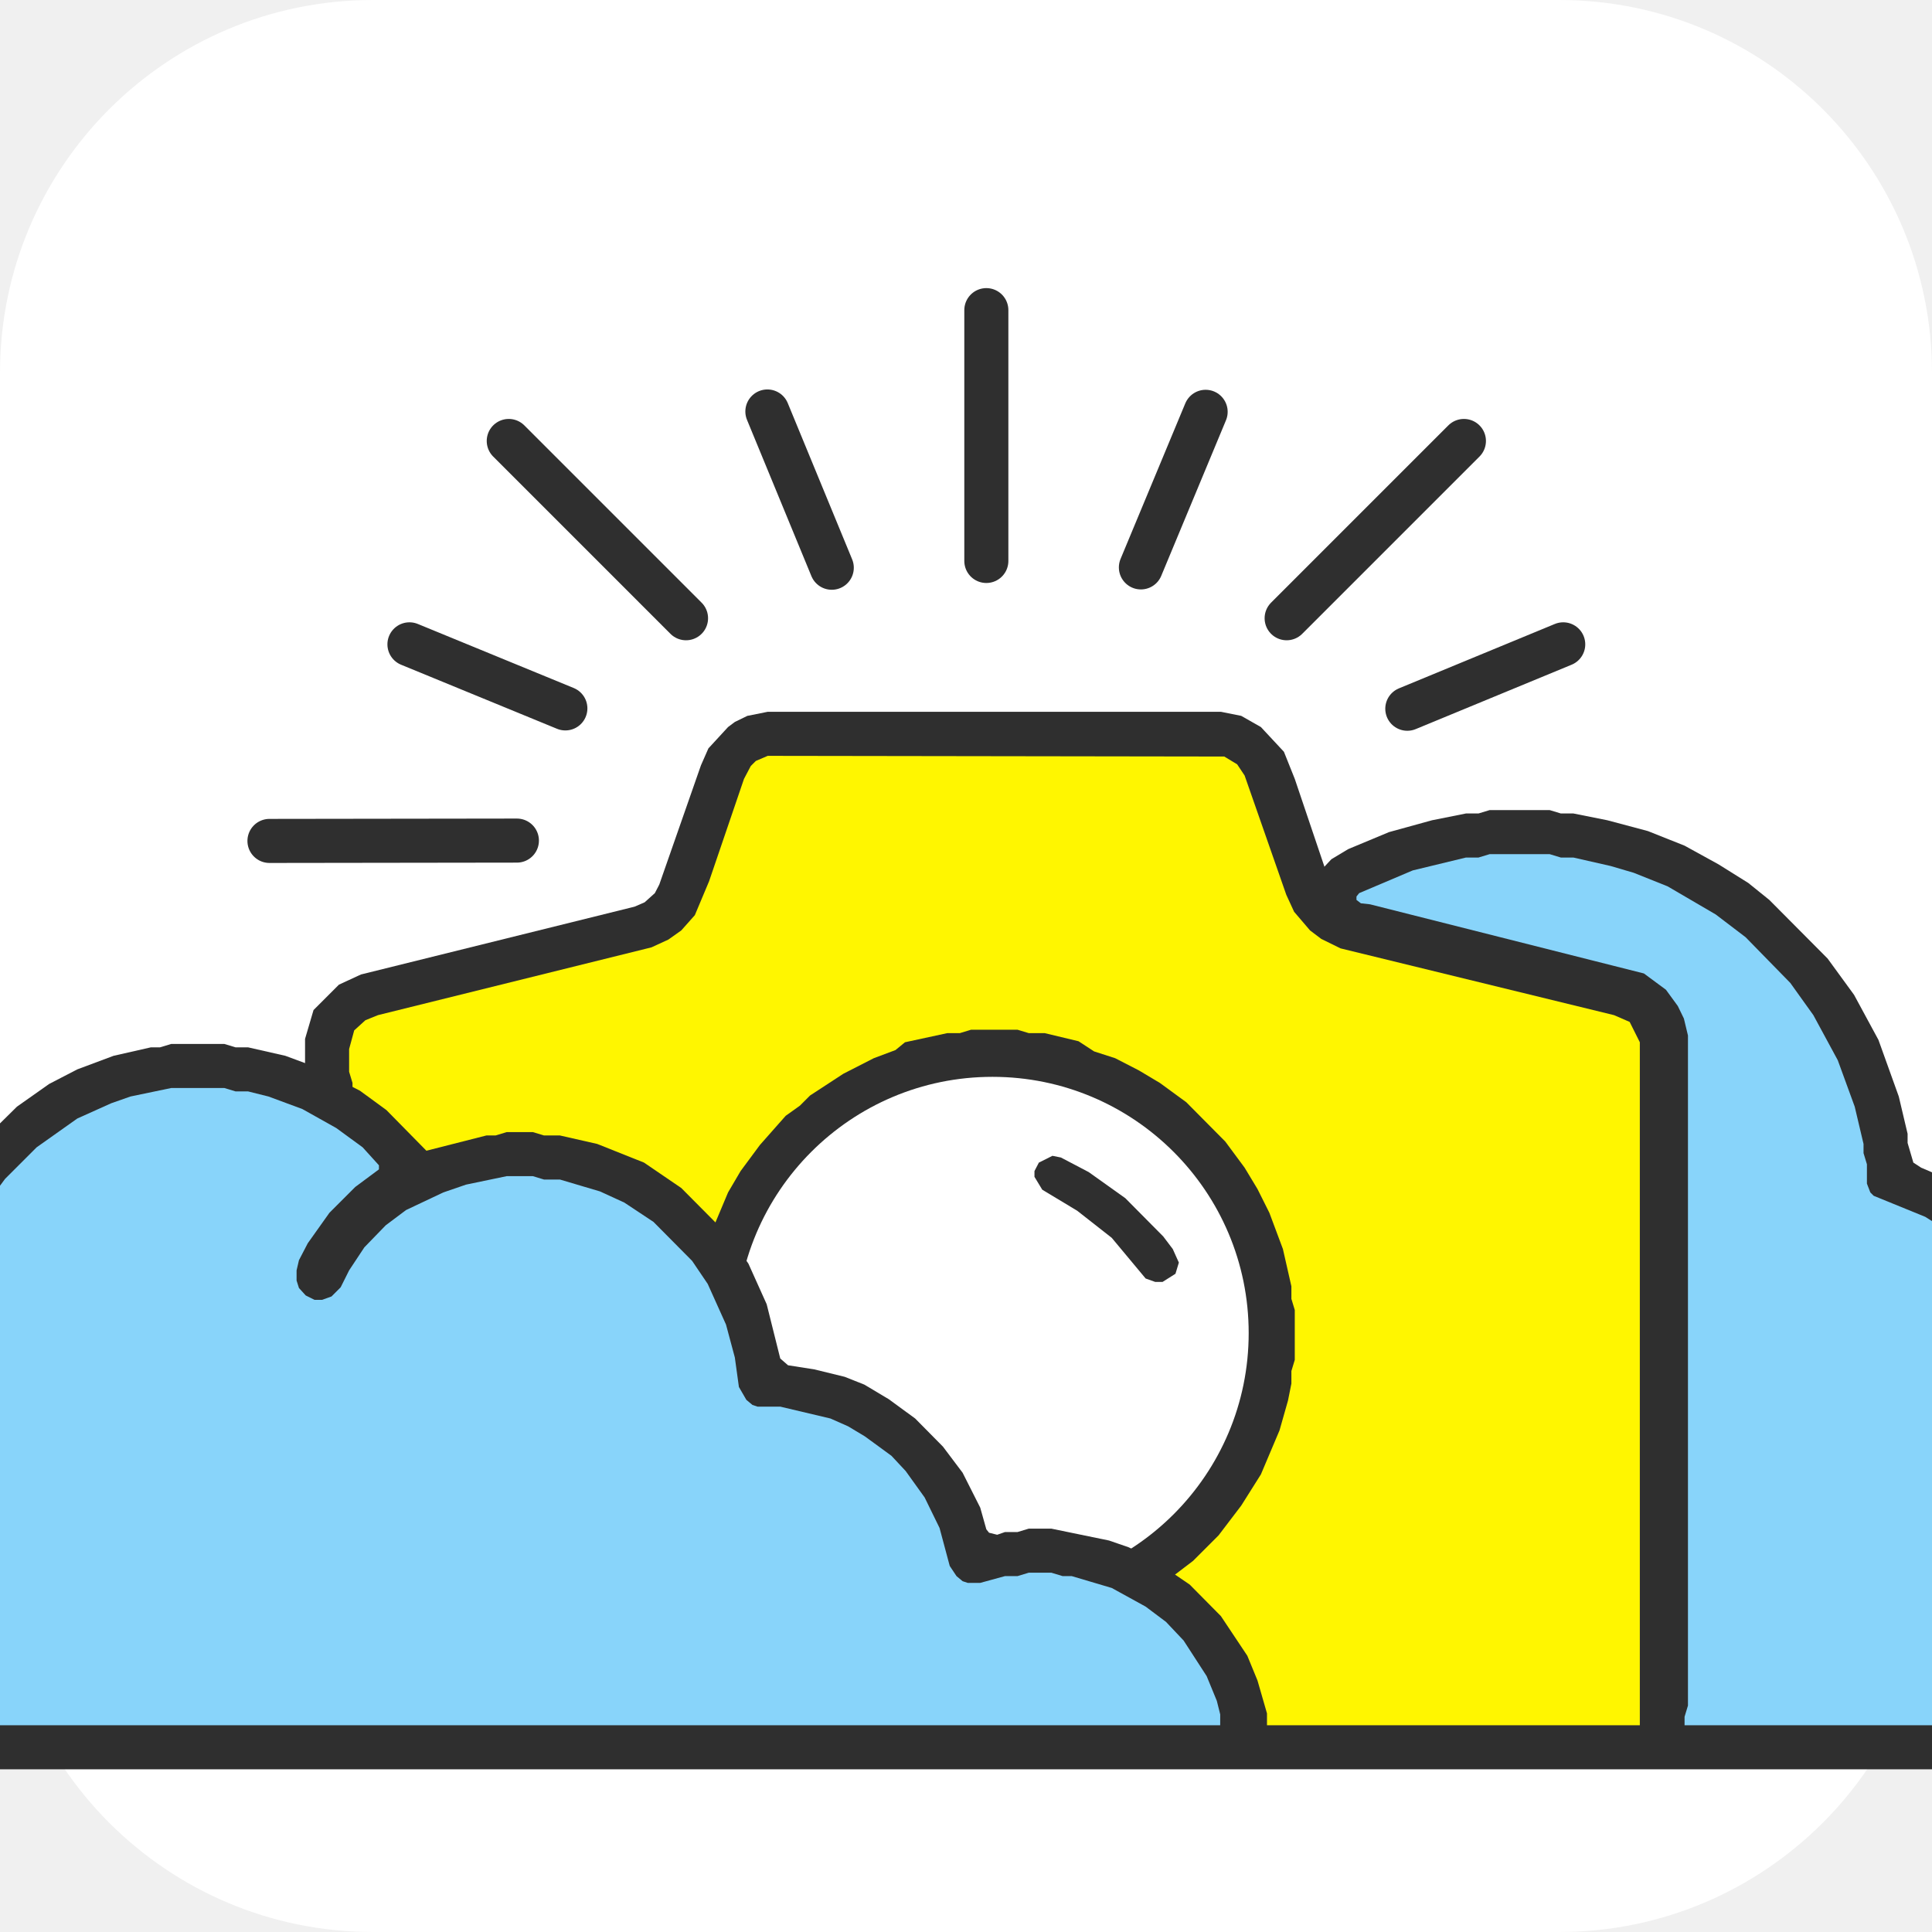
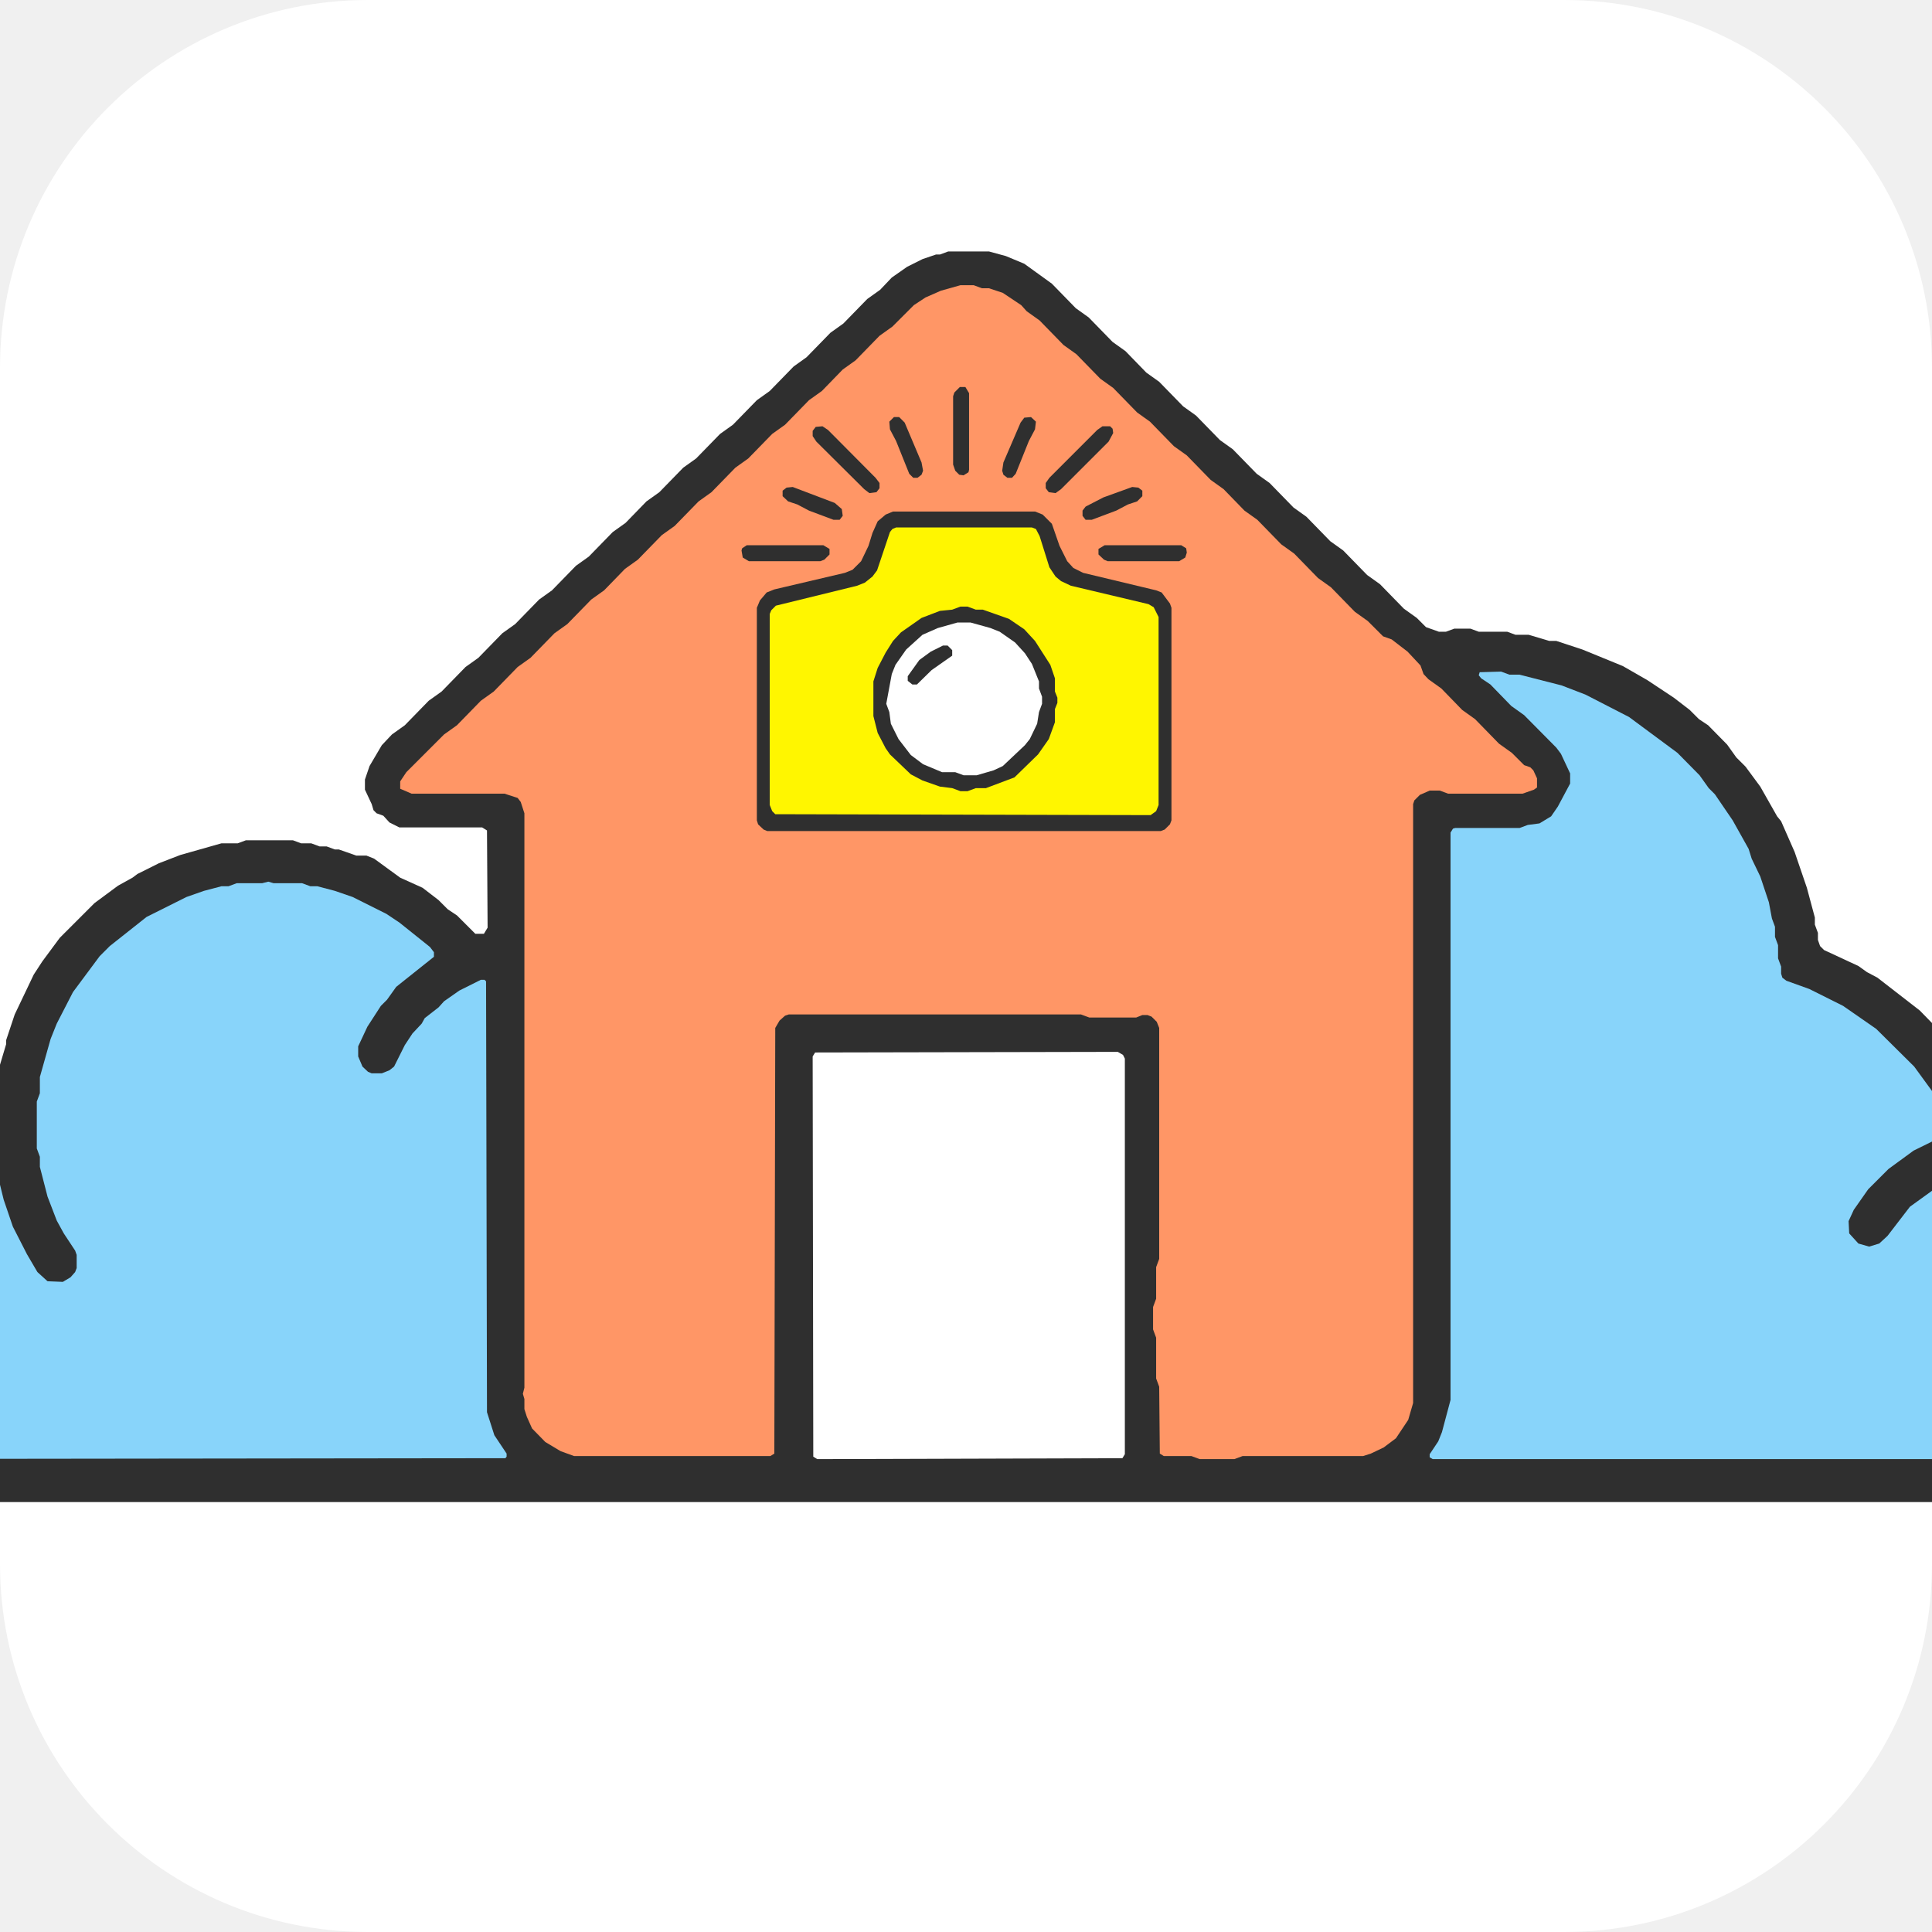
- <svg xmlns="http://www.w3.org/2000/svg" viewBox="140 -85 570 570">
-   <rect x="140" y="-85" width="570" height="570" rx="110" fill="#ffffff" />
-   <defs>
-     <clipPath id="hz1">
-       <path d="M-100 -200H1000V424H-100Z M11 424H837V431H11Z" />
-     </clipPath>
-   </defs>
-   <g clip-path="url(#hz1)">
-     <path d="M532.8 168.5L527.2 174.5L526.0 178.5L526.0 182.2L527.2 186.2L528.5 188.0L535.5 193.8L535.0 196.5L535.0 517.8L842.8 517.8L842.8 426.5L848.2 412.2L850.8 401.2L850.8 379.5L849.8 376.2L849.2 371.5L845.2 359.8L840.0 349.5L833.2 340.8L822.8 330.5L813.0 324.0L802.0 318.8L792.2 316.0L782.2 314.0L767.5 314.0L764.2 315.0L761.5 314.5L759.5 309.5L754.8 300.8L750.2 294.0L745.2 287.8L733.0 275.5L721.2 266.8L715.0 263.0L706.8 259.5L704.5 258.0L702.8 252.2L702.8 249.5L700.2 238.5L694.2 221.8L687.0 208.5L679.2 197.8L662.0 180.5L655.8 175.5L647.0 170.0L637.0 164.5L626.2 160.2L614.2 157.0L604.2 155.0L600.5 155.0L597.2 154.0L579.5 154.0L576.2 155.0L572.5 155.0L562.5 157.0L549.8 160.5L537.8 165.5Z" fill="#2f2f2f" />
-     <path d="M549.2 198.2L548.5 198.5L548.0 199.8L548.0 517.8L623.8 517.8L623.8 222.5L621.2 217.0L616.2 214.5ZM541.0 178.5L540.2 179.5L540.2 180.5L541.5 181.5L544.2 181.8L625.0 202.2L631.5 207.0L635.0 211.8L636.8 215.5L638.0 220.5L638.0 418.2L637.0 421.5L637.0 517.8L829.8 517.8L829.8 422.5L835.0 410.0L837.8 398.2L837.8 382.5L836.8 379.2L836.2 374.5L833.2 365.8L828.0 355.5L821.2 346.8L815.8 341.5L807.2 335.8L797.0 330.8L782.2 327.0L767.5 327.0L764.2 328.0L759.5 328.5L752.8 330.8L741.8 336.0L735.8 340.5L730.5 345.8L726.5 351.8L724.8 353.5L721.2 355.0L719.5 355.0L716.8 354.0L715.2 352.8L714.2 351.0L713.8 345.5L714.5 343.5L718.2 338.0L722.2 333.0L729.0 327.2L738.8 320.8L746.0 317.8L747.2 316.5L747.2 315.0L745.8 313.0L742.8 306.8L738.2 300.0L733.2 293.8L726.0 286.5L717.2 279.8L708.0 274.0L692.8 267.8L691.8 266.8L690.8 264.2L690.8 258.5L689.8 255.2L689.8 252.5L687.2 241.5L682.2 227.8L675.0 214.5L668.2 205.0L655.0 191.5L646.2 184.8L632.0 176.5L622.0 172.5L615.2 170.5L604.2 168.0L600.5 168.0L597.2 167.0L579.5 167.0L576.2 168.0L572.5 168.0L556.8 171.8Z" fill="#88D4FA" />
-     <path d="M232.5 213.0L230.0 221.5L230.0 234.2L231.0 237.5L231.0 517.8L636.8 517.8L636.8 219.5L633.8 211.8L627.8 205.5L621.2 202.5L540.5 182.8L536.8 181.0L534.2 178.8L532.2 175.0L522.0 144.8L518.8 136.8L512.0 129.5L506.2 126.2L500.2 125.0L366.5 125.0L360.5 126.2L356.8 128.0L354.8 129.5L349.0 135.8L346.8 140.8L334.5 176.0L333.2 178.5L330.2 181.2L327.2 182.5L246.5 202.5L240.0 205.5Z" fill="#2f2f2f" />
-     <path d="M244.5 219.0L243.0 224.5L243.0 231.2L244.0 234.5L244.0 517.8L623.8 517.8L623.8 222.5L620.8 216.5L616.2 214.5L535.5 194.8L529.8 192.0L526.5 189.5L521.8 184.0L519.5 179.0L507.2 143.8L505.0 140.5L501.2 138.2L366.5 138.0L363.0 139.5L361.5 141.0L359.5 144.8L349.2 175.0L345.0 185.0L341.0 189.5L337.2 192.2L332.2 194.5L251.5 214.5L247.8 216.0ZM426.5 218.8L440.2 218.8L443.5 219.8L448.2 219.8L458.2 222.2L462.8 225.2L469.0 227.2L476.0 230.8L482.2 234.5L490.0 240.2L501.5 251.8L507.2 259.5L511.0 265.8L514.5 272.8L518.5 283.5L521.0 294.5L521.0 298.2L522.0 301.5L522.0 316.2L521.0 319.5L521.0 323.2L520.0 328.2L517.5 337.0L512.0 350.0L506.2 359.2L499.5 368.0L492.0 375.5L482.8 382.5L477.0 386.0L468.0 390.5L461.0 393.2L444.2 397.0L421.5 397.0L406.5 393.5L400.8 391.5L387.8 385.0L377.0 377.5L365.2 366.0L356.8 354.0L349.2 338.0L345.8 325.2L345.8 322.5L344.8 319.2L344.8 298.5L348.2 282.5L354.8 266.8L358.5 260.5L364.2 252.8L371.8 244.2L376.0 241.2L379.0 238.2L388.8 231.8L397.8 227.2L404.2 224.8L407.0 222.5L419.5 219.8L423.2 219.8Z" fill="#FFF600" />
-     <circle cx="432.8" cy="308.3" r="75.6" fill="#ffffff" />
-     <path d="M446.5 258.0L445.2 260.5L445.2 262.2L447.5 266.0L457.8 272.2L468.0 280.2L478.0 292.2L480.8 293.2L483.0 293.2L486.8 290.8L487.8 287.5L486.0 283.5L483.2 279.8L472.0 268.5L461.2 260.8L453.0 256.5L450.5 256.0Z" fill="#2f2f2f" />
-     <path d="M0.0 390.5L0.0 409.2L1.8 410.8L2.5 415.2L6.0 425.5L6.0 517.8L512.8 517.8L512.8 427.5L513.8 424.2L513.8 420.5L511.0 410.8L508.0 403.5L500.2 391.8L491.0 382.5L480.0 375.0L473.0 371.5L467.2 369.5L450.2 366.0L443.5 366.0L440.2 367.0L436.5 367.0L434.2 367.8L431.8 367.2L431.0 366.2L429.2 359.8L424.0 349.5L418.2 341.8L410.0 333.5L402.2 327.8L395.0 323.5L389.2 321.2L380.2 319.0L372.5 317.8L370.2 315.8L366.2 299.8L360.8 287.8L355.2 279.8L341.0 265.5L330.0 258.0L316.2 252.5L305.2 250.0L300.5 250.0L297.2 249.0L289.5 249.0L286.2 250.0L283.5 250.0L265.8 254.5L254.0 242.5L246.2 236.8L238.8 233.0L235.0 230.5L224.2 226.5L213.2 224.0L209.5 224.0L206.2 223.0L190.5 223.0L187.2 224.0L184.5 224.0L173.5 226.5L162.8 230.5L154.5 234.8L145.0 241.5L129.5 256.8L123.0 265.8L117.5 276.8L114.5 284.5L111.0 298.5L111.0 303.0L110.0 304.5L103.5 305.0L100.8 306.0L87.8 315.5L80.5 322.8L72.0 334.8L68.0 342.2L55.5 342.0L52.2 343.0L49.5 343.0L42.5 344.5L36.8 346.5L27.8 351.0L23.0 354.5L13.5 363.8L8.8 370.5L5.5 376.8L1.8 389.0Z" fill="#2f2f2f" />
-     <path d="M15.5 388.5L14.0 394.5L14.0 405.2L15.5 412.2L19.0 421.5L19.0 517.8L499.8 517.8L500.0 420.8L499.0 416.8L496.0 409.5L489.2 399.0L484.0 393.5L478.0 389.0L468.0 383.5L456.2 380.0L453.5 380.0L450.2 379.0L443.5 379.0L440.2 380.0L436.5 380.0L429.2 382.0L425.5 382.0L424.0 381.5L422.2 380.0L420.2 377.0L417.2 365.8L412.8 356.8L407.2 349.0L403.0 344.5L395.2 338.8L390.2 335.8L385.0 333.5L370.2 330.0L363.5 330.0L362.0 329.5L360.2 328.0L358.0 324.2L356.8 315.5L354.2 305.8L348.8 293.8L344.2 287.0L332.8 275.5L324.2 269.8L317.0 266.5L305.2 263.0L300.5 263.0L297.2 262.0L289.5 262.0L277.5 264.5L270.8 266.8L259.8 272.0L253.8 276.5L247.5 283.0L243.0 289.8L240.5 294.8L237.8 297.5L235.0 298.5L232.8 298.5L230.2 297.2L228.2 295.0L227.5 292.8L227.5 289.8L228.2 286.8L230.8 281.8L237.2 272.8L244.8 265.2L251.8 260.0L251.8 258.8L247.0 253.5L239.2 247.8L229.2 242.2L219.2 238.5L213.2 237.0L209.5 237.0L206.2 236.0L190.5 236.0L178.5 238.5L172.8 240.5L162.8 245.0L150.8 253.5L141.5 262.8L135.8 270.5L129.5 282.8L127.2 288.5L124.0 301.5L124.0 308.2L123.0 311.5L123.0 319.2L124.0 322.5L124.0 326.2L126.5 337.2L129.5 345.0L132.8 351.2L136.0 355.8L137.0 358.5L136.5 362.0L133.8 365.5L129.2 367.0L126.5 366.2L123.2 363.2L118.8 356.0L116.2 351.0L112.2 340.2L109.8 330.2L109.8 326.5L108.8 323.2L108.8 318.8L108.2 317.8L107.2 317.5L101.0 321.5L92.5 328.8L84.0 340.8L78.5 352.8L75.8 355.5L73.0 356.2L69.8 356.2L64.2 355.0L55.5 355.0L52.2 356.0L49.5 356.0L43.8 357.8L34.8 362.0L28.8 366.5L24.5 371.0L20.0 377.8L17.5 382.8Z" fill="#88D4FA" />
+ <svg xmlns="http://www.w3.org/2000/svg" viewBox="111 -52 630 630">
+   <rect x="111" y="-52" width="630" height="630" rx="120" fill="#ffffff" />
+   <g transform="translate(0 0)">
+     <path d="M0.0 388.8L0.0 411.0L1.8 412.5L3.5 420.0L8.0 430.0L10.5 433.8L13.8 436.2L14.8 437.8L835.0 437.8L835.5 436.5L839.8 432.0L846.2 419.0L849.8 408.5L849.8 406.2L850.8 403.5L850.8 401.2L851.2 400.0L852.8 399.0L852.8 381.8L851.2 380.8L850.8 379.5L850.8 376.2L849.8 373.5L849.8 371.2L847.0 362.8L840.0 348.5L831.2 336.8L828.0 333.5L817.0 325.0L812.8 323.0L809.0 320.5L805.8 319.5L800.0 316.8L794.5 315.5L790.5 314.0L786.2 314.0L783.5 313.0L766.2 313.0L764.2 313.8L762.0 313.5L760.8 312.0L754.8 299.8L752.0 295.5L746.2 287.8L744.2 286.0L741.2 281.8L737.0 277.5L723.2 266.8L719.8 265.0L717.0 263.0L705.8 257.8L704.5 256.5L703.8 254.5L703.8 252.2L702.8 249.5L702.8 247.2L700.2 237.5L696.2 225.8L691.8 215.8L690.5 214.2L685.0 204.5L680.2 198.0L677.2 195.0L674.2 190.8L668.0 184.5L665.0 182.5L662.0 179.5L656.8 175.5L648.2 169.8L640.2 165.2L627.0 159.8L618.5 157.0L616.2 157.0L609.5 155.0L605.2 155.0L602.5 154.0L593.2 154.0L590.5 153.0L585.2 153.0L582.5 154.0L580.2 154.0L576.0 152.5L573.0 149.5L568.8 146.5L561.0 138.5L556.8 135.5L549.0 127.5L544.8 124.5L537.0 116.5L532.8 113.5L525.0 105.5L520.8 102.5L513.0 94.5L508.8 91.5L501.0 83.5L496.8 80.5L489.0 72.5L484.8 69.5L478.0 62.5L473.8 59.5L466.0 51.5L461.8 48.5L454.0 40.5L445.0 34.0L439.0 31.5L433.5 30.0L420.2 30.0L417.5 31.0L416.2 31.0L411.8 32.5L406.8 35.0L401.8 38.5L398.0 42.5L393.8 45.5L386.0 53.5L381.8 56.5L374.0 64.5L369.8 67.5L362.0 75.5L357.8 78.5L350.0 86.5L345.8 89.5L338.0 97.5L333.8 100.5L326.0 108.5L321.8 111.5L315.0 118.5L310.8 121.5L303.0 129.5L298.8 132.5L291.0 140.5L286.8 143.5L279.0 151.5L274.8 154.5L267.0 162.5L262.8 165.5L255.0 173.5L250.8 176.5L243.0 184.5L238.8 187.5L235.5 191.0L231.5 197.8L230.0 202.2L230.0 205.5L232.2 210.2L232.8 212.2L233.8 213.2L236.0 214.0L238.0 216.2L241.2 217.8L268.2 217.8L269.8 218.8L270.0 250.5L268.8 252.5L266.0 252.5L260.0 246.5L257.0 244.5L254.0 241.5L248.8 237.5L241.5 234.2L233.0 228.0L230.5 227.0L227.2 227.0L221.5 225.0L220.2 225.0L217.5 224.0L215.2 224.0L212.5 223.0L209.2 223.0L206.5 222.0L191.2 222.0L188.5 223.0L183.2 223.0L169.8 226.8L162.8 229.5L155.8 233.0L154.2 234.2L149.5 236.8L141.8 242.5L130.5 253.8L124.8 261.5L122.0 265.8L115.8 278.8L113.0 287.2L113.0 288.5L111.0 295.2L111.0 298.5L110.5 299.8L109.2 300.8L103.8 303.0L102.2 304.2L97.5 306.8L89.8 312.5L78.5 324.0L72.0 333.8L69.2 339.5L67.5 341.2L65.8 341.8L63.5 341.0L54.2 341.0L51.5 342.0L48.2 342.0L42.5 343.5L36.8 345.5L29.8 349.0L21.8 354.5L13.5 362.8L8.8 369.5L4.5 377.8L2.5 383.5L1.8 387.2Z" fill="#2f2f2f" fill-rule="evenodd" />
+     <path d="M269.5 268.0L269.0 267.5L267.8 267.5L260.8 271.0L255.8 274.5L254.0 276.5L249.5 280.0L248.5 281.8L245.5 285.0L243.0 288.8L239.5 295.8L238.0 297.0L235.5 298.0L232.2 298.0L231.0 297.5L229.2 295.8L227.8 292.5L227.8 289.2L230.8 282.8L235.2 276.0L237.2 274.0L240.2 269.8L252.5 260.0L252.5 258.5L251.2 256.8L241.2 248.8L237.0 246.0L226.0 240.5L220.2 238.5L214.5 237.0L212.2 237.0L209.5 236.0L200.2 236.0L198.5 235.5L196.5 236.0L188.2 236.0L185.5 237.0L183.2 237.0L177.5 238.5L171.8 240.5L158.8 247.0L146.8 256.5L143.5 259.8L134.8 271.5L129.5 281.8L127.5 286.8L124.0 299.2L124.0 304.5L123.0 307.2L123.0 322.5L124.0 325.2L124.0 328.5L126.5 338.2L129.5 346.0L131.8 350.2L135.5 355.8L136.0 357.2L136.0 361.5L135.5 362.8L134.0 364.5L131.5 366.0L126.5 365.8L123.2 362.8L119.8 357.0L115.2 348.0L112.2 339.2L110.8 333.5L110.8 331.2L109.8 328.5L109.8 323.2L108.8 320.5L108.8 318.5L108.0 317.5L106.8 317.5L103.8 319.0L97.8 323.5L89.5 332.0L84.0 339.8L80.5 346.8L78.0 353.0L76.0 355.0L73.5 356.0L68.2 356.0L65.5 355.0L53.2 355.0L50.5 356.0L46.5 356.5L40.8 358.5L35.8 361.0L29.8 365.5L24.5 370.8L20.0 376.8L16.5 383.8L14.0 392.2L14.0 407.5L16.8 417.0L19.0 422.0L20.0 423.2L21.2 423.8L275.8 423.5L276.2 423.0L276.2 422.0L272.2 416.0L269.8 408.5ZM593.5 167.2L593.2 168.2L594.0 169.2L597.0 171.2L603.8 178.2L608.0 181.2L618.5 191.8L620.0 193.8L623.0 200.2L623.0 203.5L619.0 211.0L616.8 214.2L613.0 216.5L609.2 217.0L606.5 218.0L585.5 218.0L584.8 218.2L584.0 219.5L584.0 404.5L581.2 415.0L580.0 418.0L577.2 422.2L577.2 423.2L578.2 423.8L827.5 423.8L828.8 423.2L834.2 413.0L836.8 405.5L836.8 404.2L837.8 401.5L837.8 397.2L838.8 394.5L838.8 387.2L837.8 384.5L837.8 379.2L836.8 376.5L835.8 371.2L833.2 364.8L829.0 356.5L823.2 348.8L814.8 340.5L806.2 334.8L800.0 331.5L789.5 328.0L786.2 328.0L783.5 327.0L765.2 327.0L762.5 328.0L760.2 328.0L751.8 330.8L742.8 335.0L733.8 341.5L726.5 351.0L723.8 353.5L720.5 354.5L717.0 353.5L714.0 350.2L713.8 346.2L715.5 342.5L720.2 335.8L726.8 329.2L735.0 323.2L747.2 317.2L747.2 314.8L743.0 306.5L735.2 295.8L722.8 283.5L712.0 276.0L701.0 270.5L693.5 267.8L692.2 266.8L691.8 265.5L691.8 263.2L690.8 260.5L690.8 256.2L689.8 253.5L689.8 250.2L688.8 247.5L687.8 242.2L685.0 233.8L682.2 228.0L681.2 224.8L676.0 215.5L670.2 207.0L668.2 205.0L665.2 200.8L658.0 193.5L642.2 181.8L628.0 174.5L620.2 171.5L606.5 168.0L603.2 168.0L600.5 167.0Z" fill="#88d4fa" fill-rule="evenodd" />
+     <path d="M417.8 42.8L412.8 45.0L409.0 47.5L402.0 54.5L397.8 57.5L390.0 65.5L385.8 68.5L379.0 75.5L374.8 78.5L367.0 86.5L362.8 89.5L355.0 97.5L350.8 100.5L343.0 108.5L338.8 111.5L331.0 119.5L326.8 122.5L319.0 130.5L314.8 133.5L308.0 140.5L303.8 143.5L296.0 151.5L291.8 154.5L284.0 162.5L279.8 165.5L272.0 173.5L267.8 176.5L260.0 184.5L255.8 187.5L243.5 199.8L241.5 202.8L241.5 205.2L245.2 206.8L275.5 206.8L279.8 208.2L280.8 209.5L282.0 213.2L282.0 400.5L281.5 402.5L282.0 404.2L282.0 407.5L282.8 410.0L284.5 413.8L288.8 418.2L293.8 421.2L298.2 422.8L362.2 422.8L363.5 422.0L363.8 283.2L365.2 280.8L367.0 279.2L368.2 278.8L463.5 278.8L466.2 279.8L481.5 279.8L483.5 279.0L485.2 279.0L486.5 279.5L488.2 281.2L489.0 283.2L489.0 358.5L488.0 361.2L488.0 371.5L487.0 374.2L487.0 381.5L488.0 384.2L488.0 397.5L489.0 400.2L489.2 422.0L490.5 422.8L499.5 422.8L502.2 423.8L513.5 423.8L516.2 422.8L555.5 422.8L558.0 422.0L562.2 420.0L566.2 417.0L570.2 411.0L571.8 405.5L571.8 210.2L572.2 209.0L574.0 207.2L577.2 205.8L580.5 205.8L583.2 206.8L607.5 206.8L611.2 205.5L612.2 204.8L612.2 201.8L611.0 199.2L610.0 198.2L608.0 197.5L604.0 193.5L599.8 190.5L592.0 182.5L587.8 179.5L581.0 172.5L576.8 169.5L575.2 167.8L574.2 165.0L570.0 160.5L564.8 156.5L562.0 155.5L557.0 150.5L552.8 147.5L545.0 139.5L540.8 136.5L533.0 128.5L528.8 125.5L521.0 117.5L516.8 114.5L510.0 107.5L505.8 104.5L498.0 96.5L493.8 93.5L486.0 85.5L481.8 82.5L474.0 74.5L469.8 71.5L462.0 63.5L457.8 60.5L450.0 52.5L445.8 49.5L444.0 47.5L438.0 43.5L433.5 42.0L431.2 42.0L428.5 41.0L424.2 41.0ZM469.2 127.0L471.2 125.8L496.2 125.8L497.8 126.8L498.0 128.2L497.5 129.8L495.5 131.0L472.2 131.0L471.0 130.5L469.2 128.8ZM352.8 127.5L353.0 126.8L354.5 125.8L379.5 125.8L381.5 127.0L381.5 128.8L379.8 130.5L378.5 131.0L355.2 131.0L353.2 129.8ZM358.8 143.8L361.0 141.2L363.5 140.2L386.5 134.8L389.0 133.8L391.8 131.0L394.2 126.0L395.5 121.8L397.2 118.0L399.8 115.8L402.2 114.8L448.5 114.8L451.0 115.8L454.0 118.8L456.5 126.0L459.0 131.0L461.0 133.2L464.2 134.8L488.0 140.5L489.8 141.2L492.5 144.8L493.0 146.2L493.0 215.5L492.5 216.8L490.8 218.5L489.5 219.0L361.2 219.0L360.0 218.5L358.2 216.8L357.8 215.5L357.8 146.2ZM483.5 108.0L483.5 109.8L481.8 111.5L478.8 112.5L475.0 114.5L467.0 117.5L465.0 117.5L464.0 116.2L464.0 114.5L465.0 113.2L470.8 110.2L480.2 106.8L482.2 107.0ZM366.2 108.0L367.5 107.0L369.5 106.8L383.2 112.0L385.5 114.0L385.8 116.2L384.8 117.5L382.8 117.5L374.8 114.5L371.0 112.5L368.0 111.5L366.2 109.8ZM377.0 87.2L379.2 87.0L381.0 88.2L396.5 103.8L397.8 105.5L397.8 107.2L396.8 108.5L394.5 108.8L392.8 107.5L377.2 92.0L376.0 90.2L376.0 88.5ZM473.0 87.0L473.8 87.8L474.0 89.2L472.5 92.0L457.0 107.5L455.2 108.8L453.0 108.5L452.0 107.2L452.0 105.5L453.2 103.8L468.8 88.2L470.5 87.0ZM447.2 84.0L448.8 85.5L448.5 88.0L446.5 91.8L442.2 102.5L441.0 103.8L439.5 103.8L438.2 102.8L437.8 101.5L438.2 98.8L443.8 85.8L445.0 84.2ZM402.5 84.0L404.2 84.0L406.0 85.8L411.5 98.8L412.0 101.5L411.5 102.8L410.2 103.8L408.8 103.8L407.5 102.5L403.2 91.8L401.2 88.0L401.0 85.5ZM424.0 74.2L425.8 74.2L427.0 76.2L427.0 101.2L426.8 102.0L425.2 103.0L423.8 102.8L422.5 101.5L421.8 99.5L421.8 77.2L422.2 76.0Z" fill="#ff9666" fill-rule="evenodd" />
+     <path d="M362.5 147.0L362.0 148.2L362.0 210.5L362.8 212.5L363.8 213.5L486.2 213.8L488.0 212.5L488.8 210.5L488.8 149.2L487.2 146.0L485.5 145.0L460.2 139.0L457.0 137.5L455.2 136.0L453.2 133.0L450.0 122.8L448.8 120.5L447.5 120.0L403.2 120.0L402.0 120.5L401.2 121.5L397.0 134.0L395.5 136.0L393.0 138.0L390.5 139.0L364.0 145.5ZM424.2 145.8L426.5 145.8L429.2 146.8L431.5 146.8L440.0 149.8L445.0 153.2L448.5 157.0L453.5 164.8L455.0 169.2L455.0 173.5L455.8 175.5L455.8 177.2L455.0 179.2L455.0 183.5L453.0 189.0L449.5 194.0L441.8 201.5L432.5 205.0L429.2 205.0L426.5 206.0L424.2 206.0L421.5 205.0L417.5 204.5L411.8 202.5L408.0 200.5L401.2 194.0L399.8 192.0L397.2 187.0L395.8 181.5L395.8 170.2L397.2 165.8L399.8 160.8L402.2 157.0L404.8 154.2L411.5 149.5L417.5 147.2L421.5 146.8Z" fill="#fff600" fill-rule="evenodd" />
+     <path d="M376.8 291.2L376.0 292.5L376.2 423.0L377.5 423.8L477.0 423.5L477.8 422.2L477.8 293.2L477.2 292.0L475.5 291.0ZM423.2 151.0L416.8 152.8L411.8 155.0L406.5 159.8L403.0 164.8L401.8 167.8L400.0 177.5L401.0 180.2L401.5 184.0L404.0 189.0L408.0 194.2L412.0 197.2L418.2 199.8L422.5 199.8L425.2 200.8L429.5 200.8L435.0 199.2L438.0 197.8L445.2 191.0L446.8 189.0L449.2 184.0L449.8 180.2L450.8 177.5L450.8 175.2L449.8 172.5L449.8 170.2L447.5 164.5L445.2 161.0L442.0 157.5L437.0 154.0L434.0 152.8L427.5 151.0ZM421.5 160.0L421.5 161.8L414.8 166.5L410.0 171.2L408.5 171.2L407.0 170.0L407.0 168.5L410.8 163.2L414.5 160.5L418.5 158.5L420.0 158.5Z" fill="#ffffff" fill-rule="evenodd" />
  </g>
-   <g stroke="#2f2f2f" stroke-width="13" stroke-linecap="round">
-     <line x1="431.0" y1="80.5" x2="431.0" y2="6.5" />
-     <line x1="385.4" y1="82.5" x2="366.4" y2="36.4" />
-     <line x1="476.6" y1="82.4" x2="495.7" y2="36.5" />
-     <line x1="342.4" y1="97.4" x2="290.1" y2="45.1" />
-     <line x1="519.6" y1="97.4" x2="571.9" y2="45.1" />
-     <line x1="306.8" y1="124.0" x2="260.8" y2="105.1" />
-     <line x1="555.2" y1="124.1" x2="601.2" y2="105.1" />
-     <line x1="292.5" y1="163.0" x2="219.5" y2="163.1" />
-   </g>
-   <path d="M11 424H837A6.5 6.5 0 0 1 837 437H11A6.5 6.5 0 0 1 11 424Z" fill="#2f2f2f" />
</svg>
